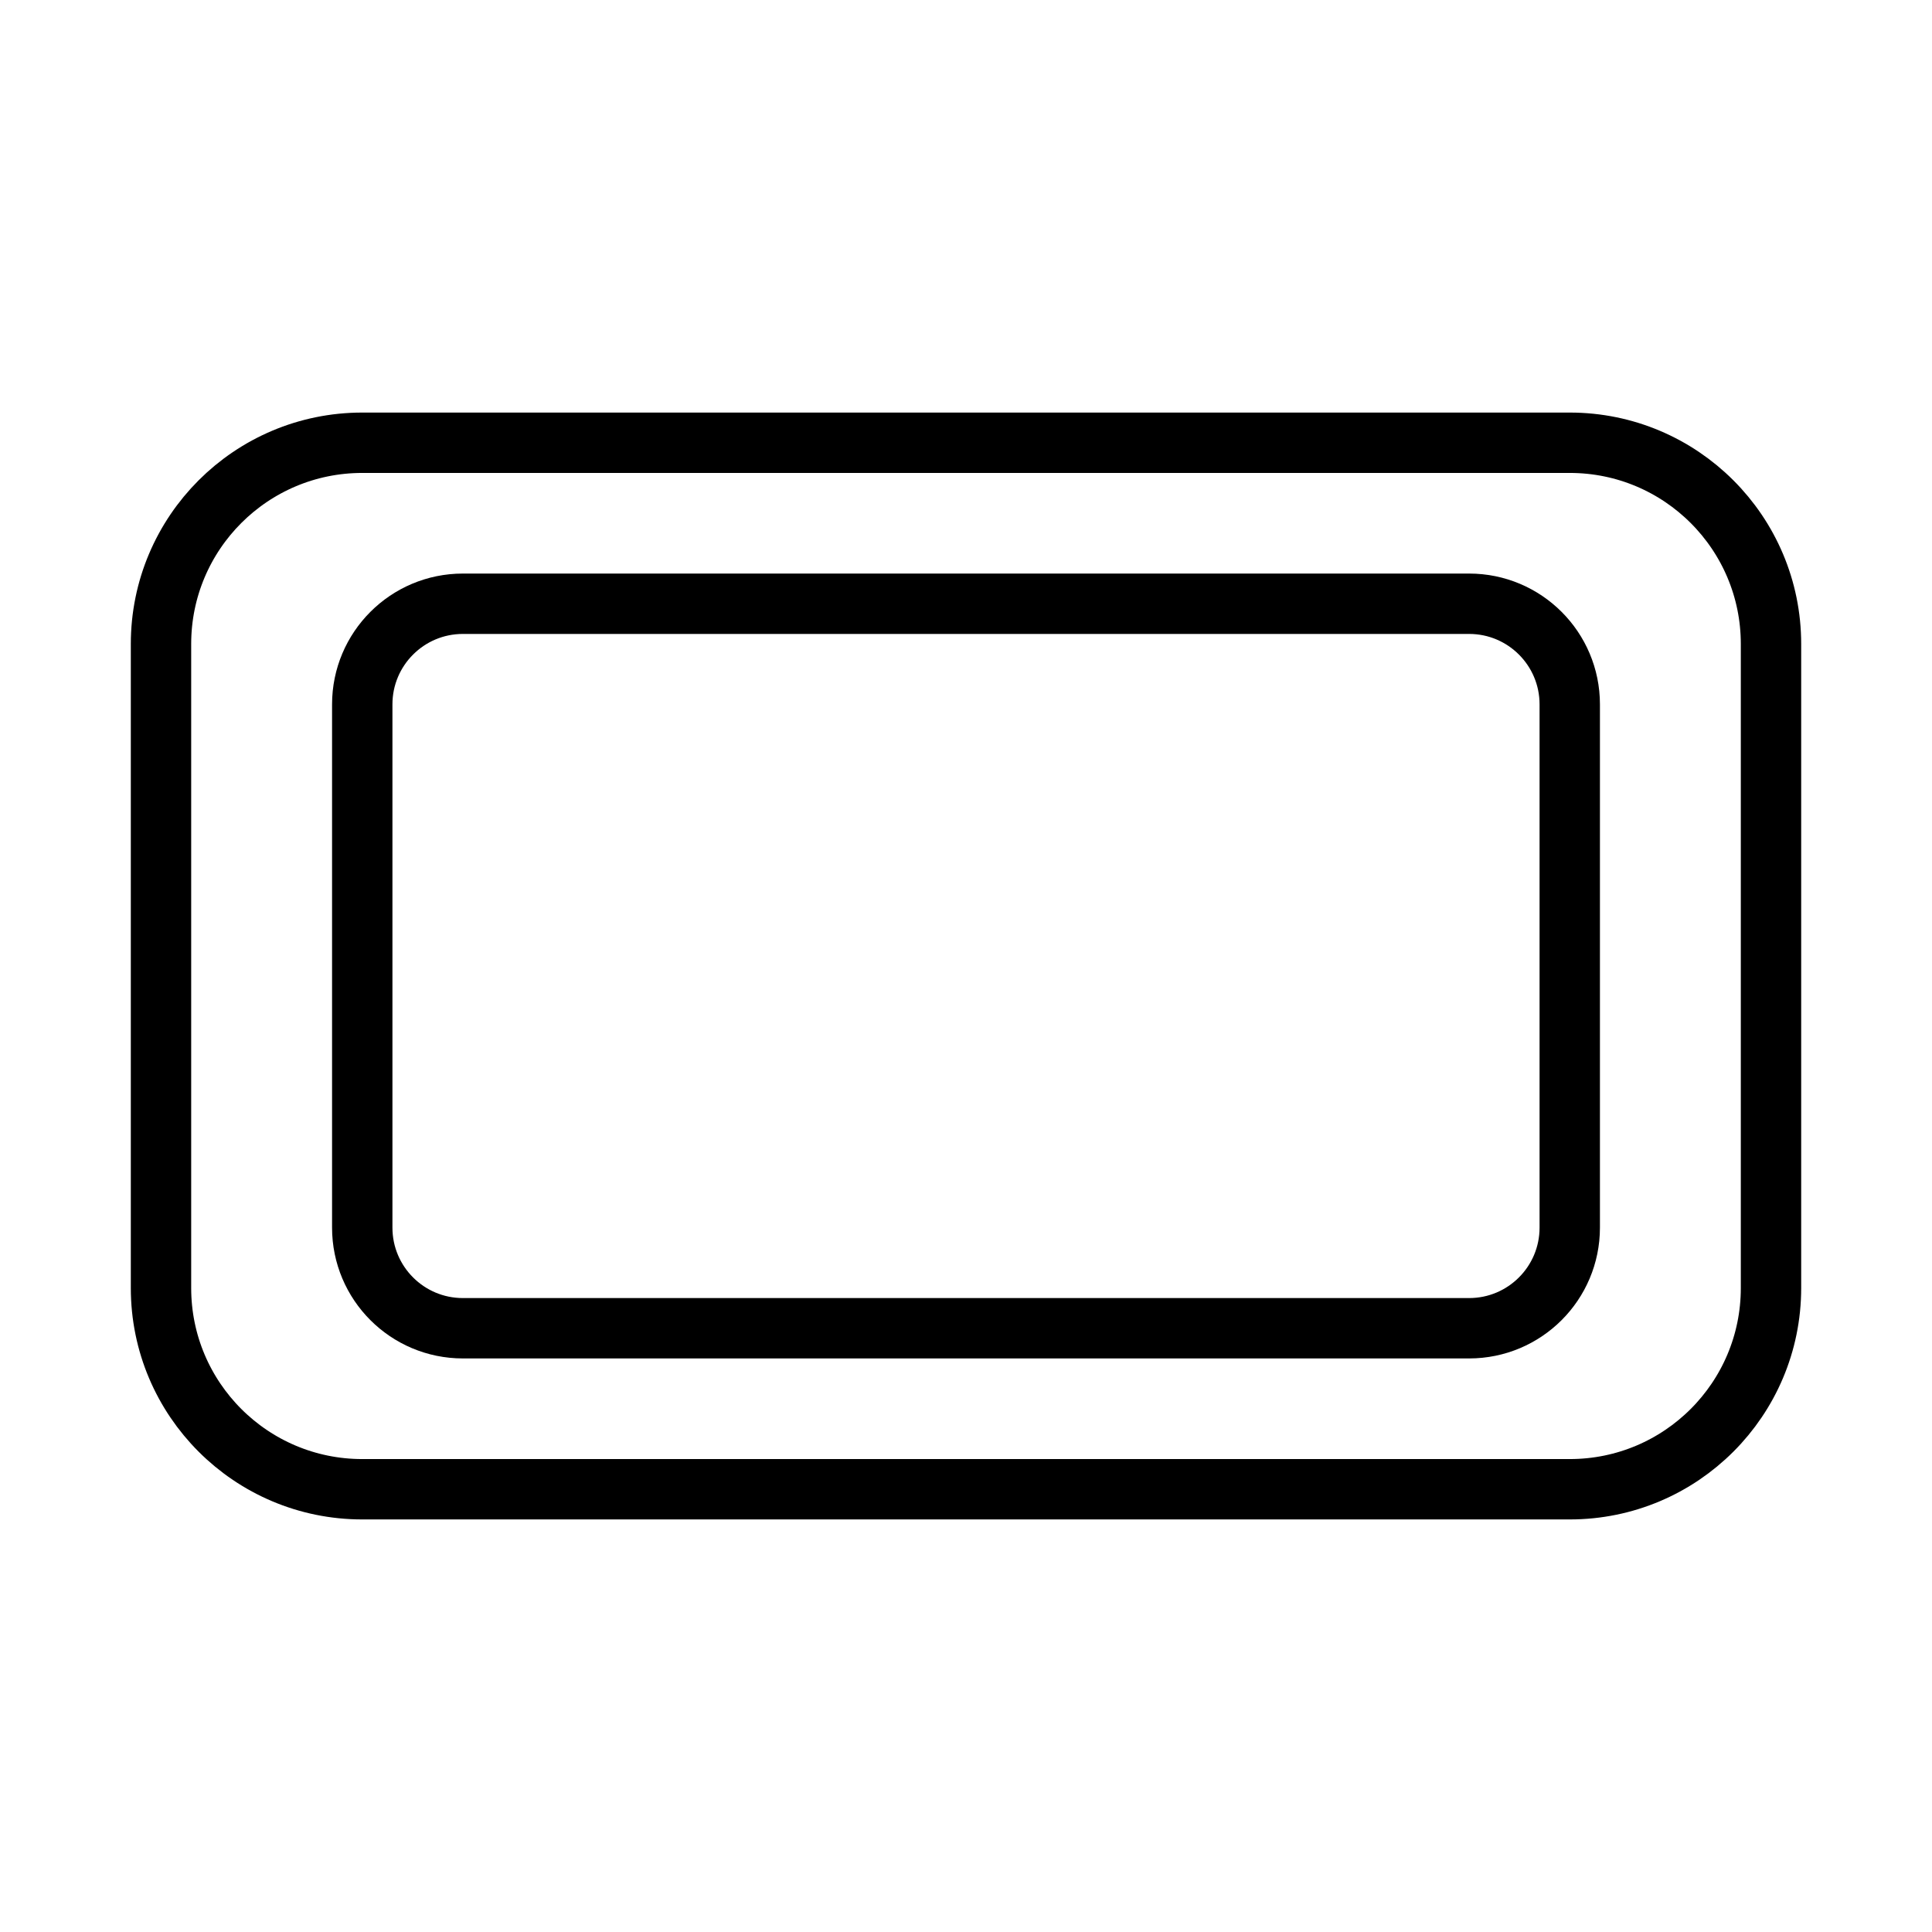
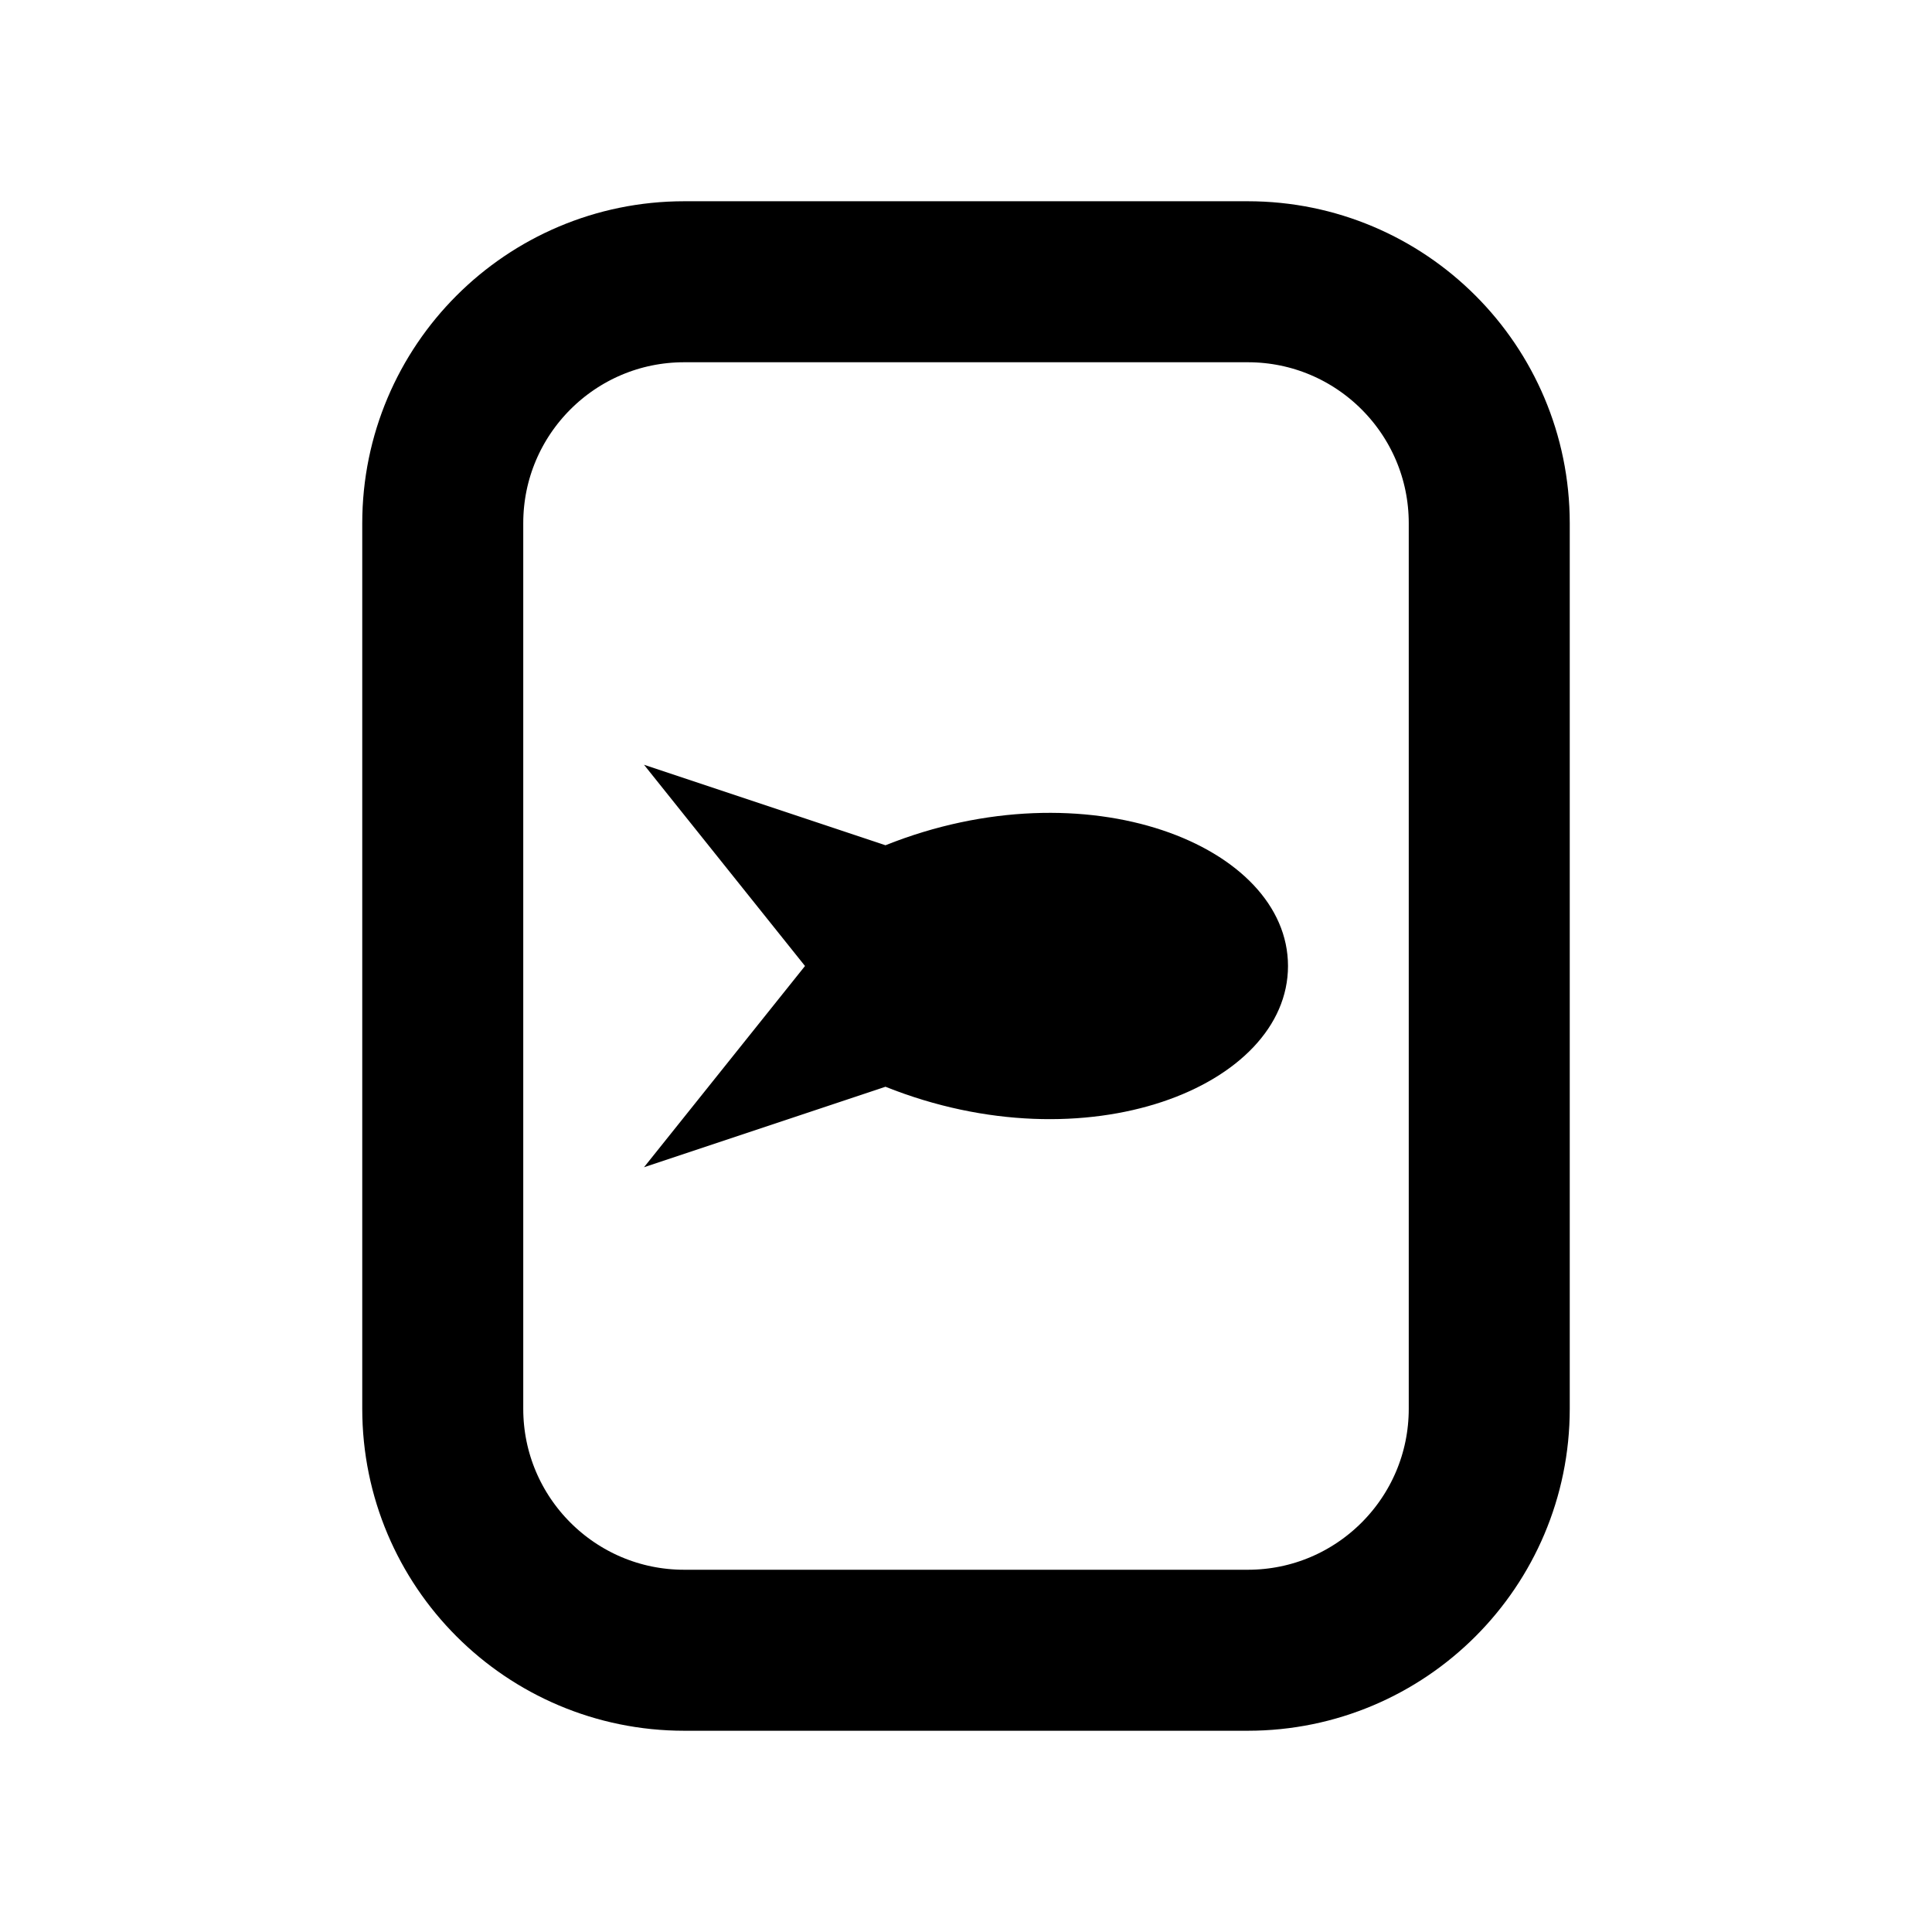
- <svg xmlns="http://www.w3.org/2000/svg" viewBox="0 0 48 48" fill="none" stroke="currentColor" stroke-width="1.5" stroke-linecap="round" stroke-linejoin="round">
-   <rect x="4" y="11" width="40" height="26" rx="5" />
-   <rect x="9" y="15" width="30" height="18" rx="2.5" />
+ <svg xmlns="http://www.w3.org/2000/svg" viewBox="0 0 48 48" fill="none" stroke="currentColor" stroke-width="4" stroke-linecap="round" stroke-linejoin="round">
+   <rect x="11" y="7" width="26" height="34" rx="6" />
+   <path d="M16 19 L22 21 C27 19 32 21 32 24 C32 27 27 29 22 27 L16 29 L20 24 Z" fill="currentColor" stroke="none" />
</svg>
